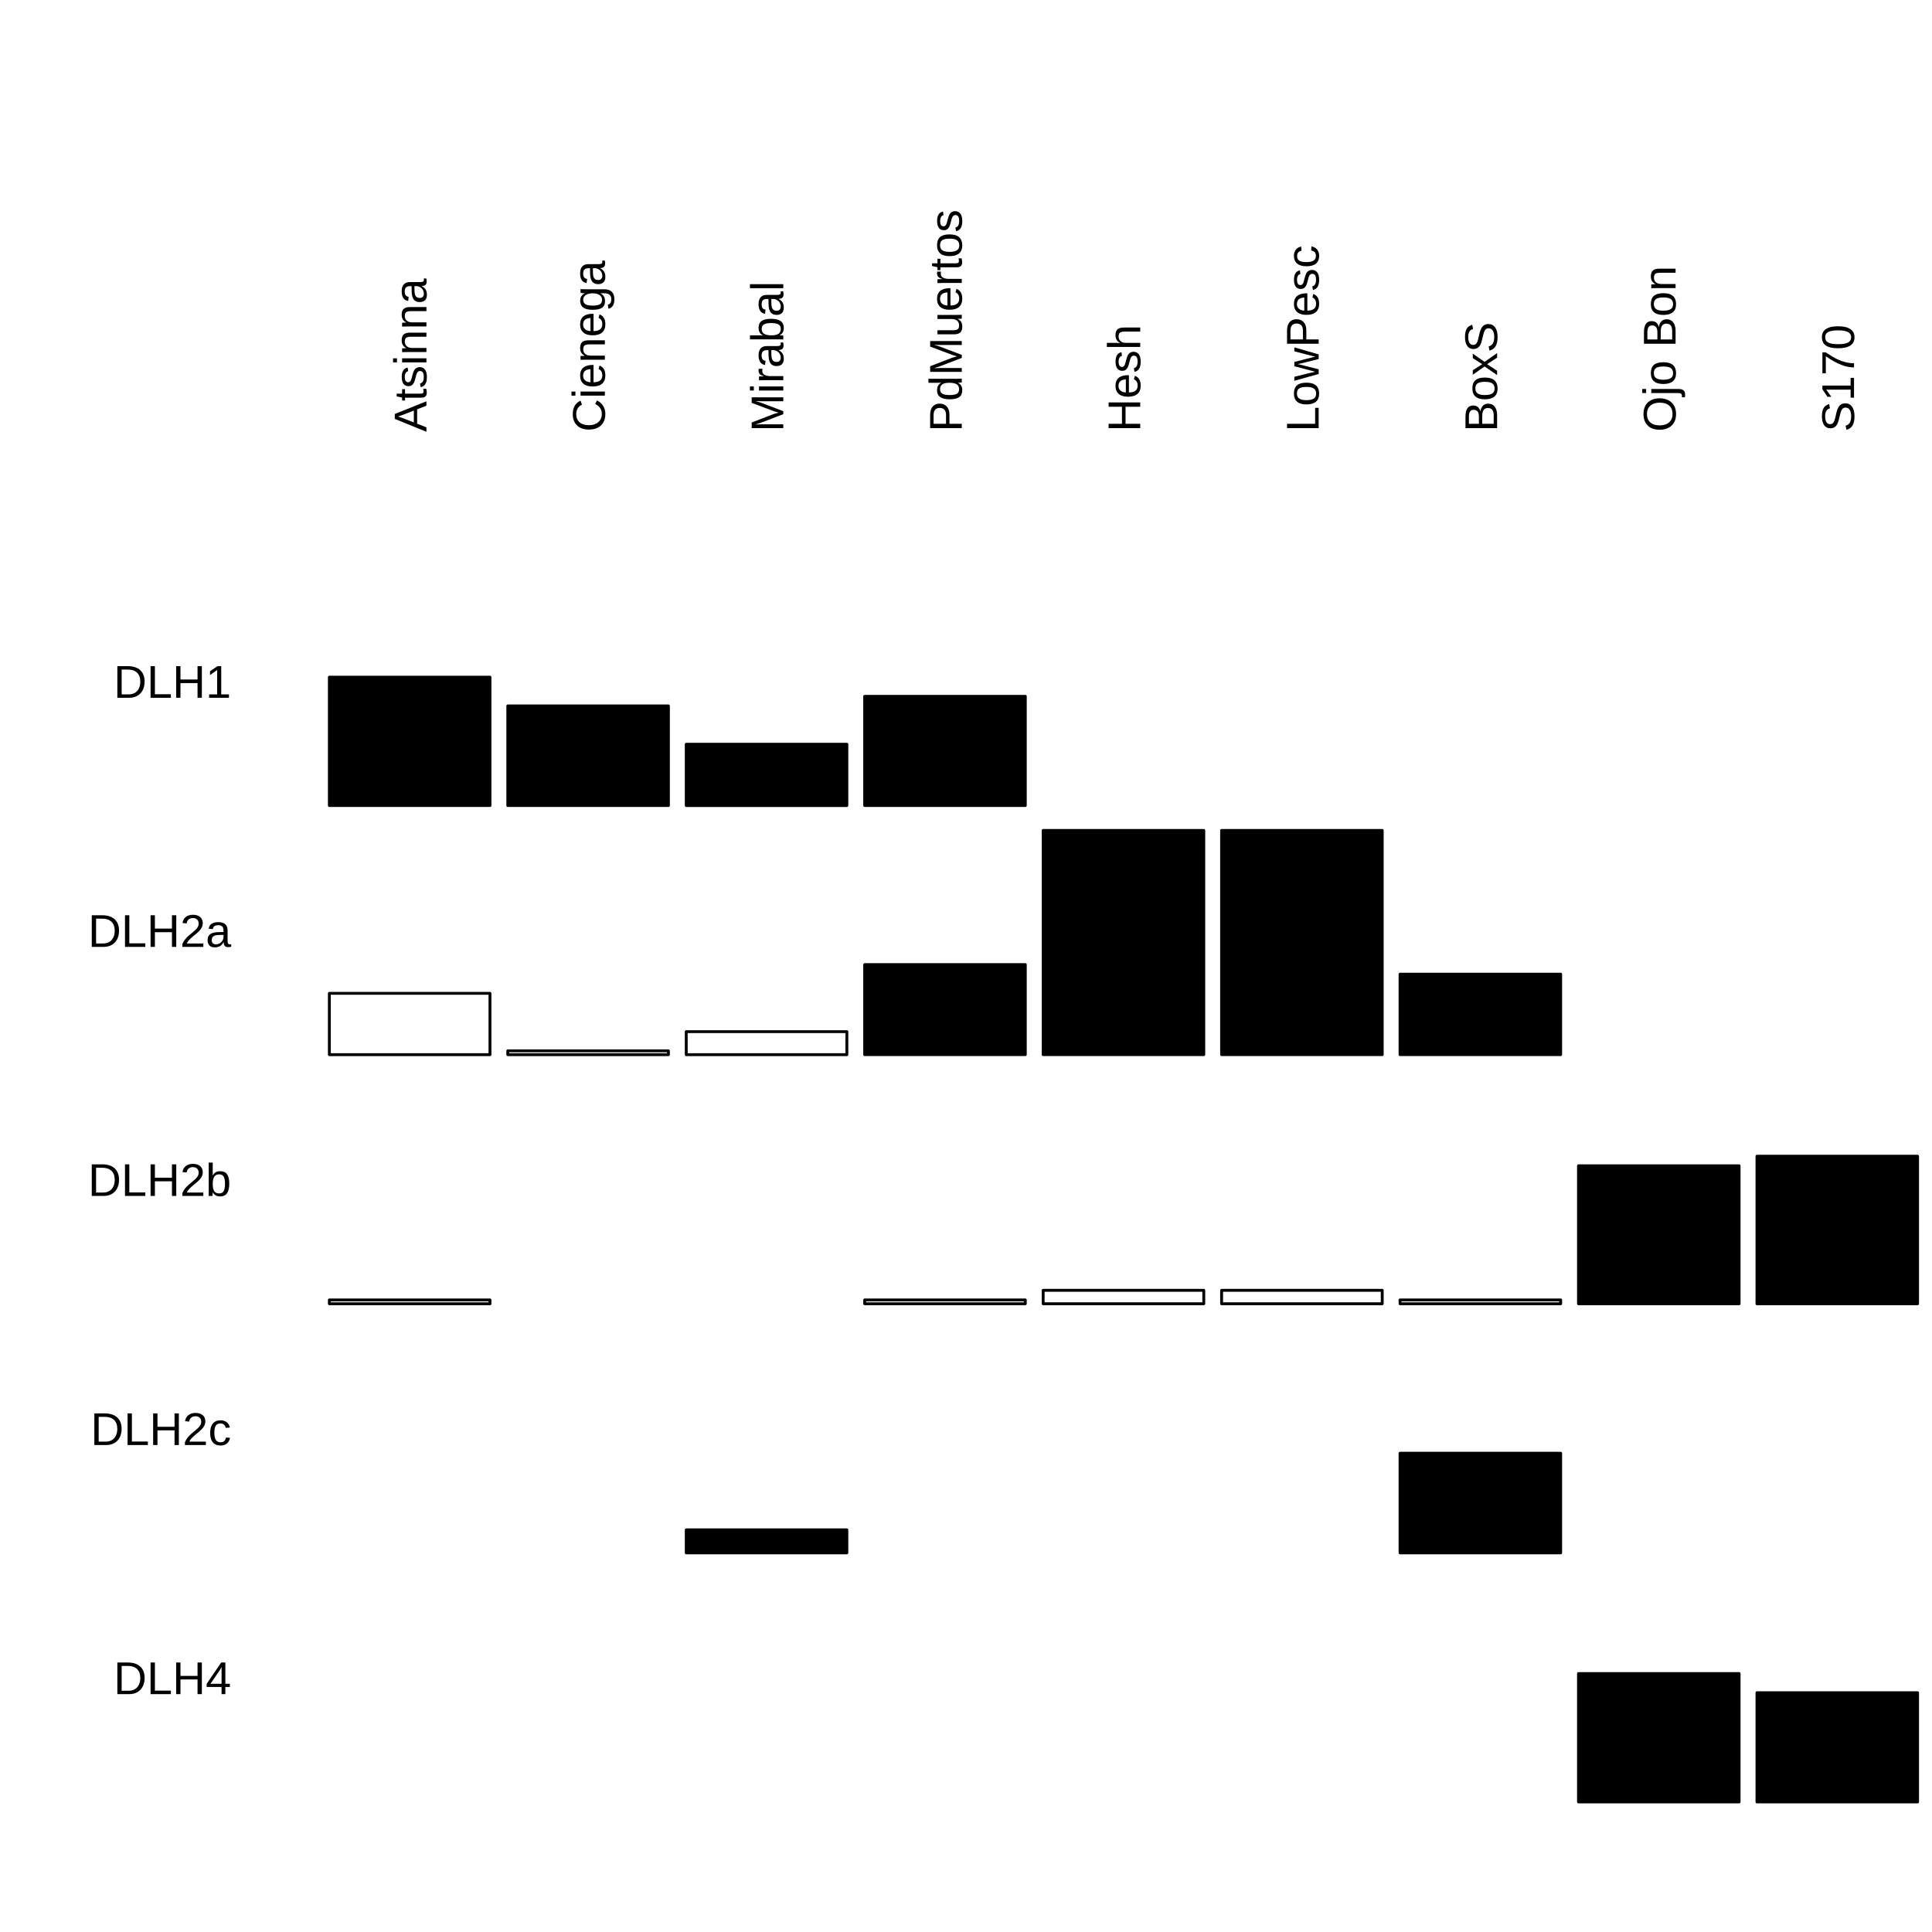
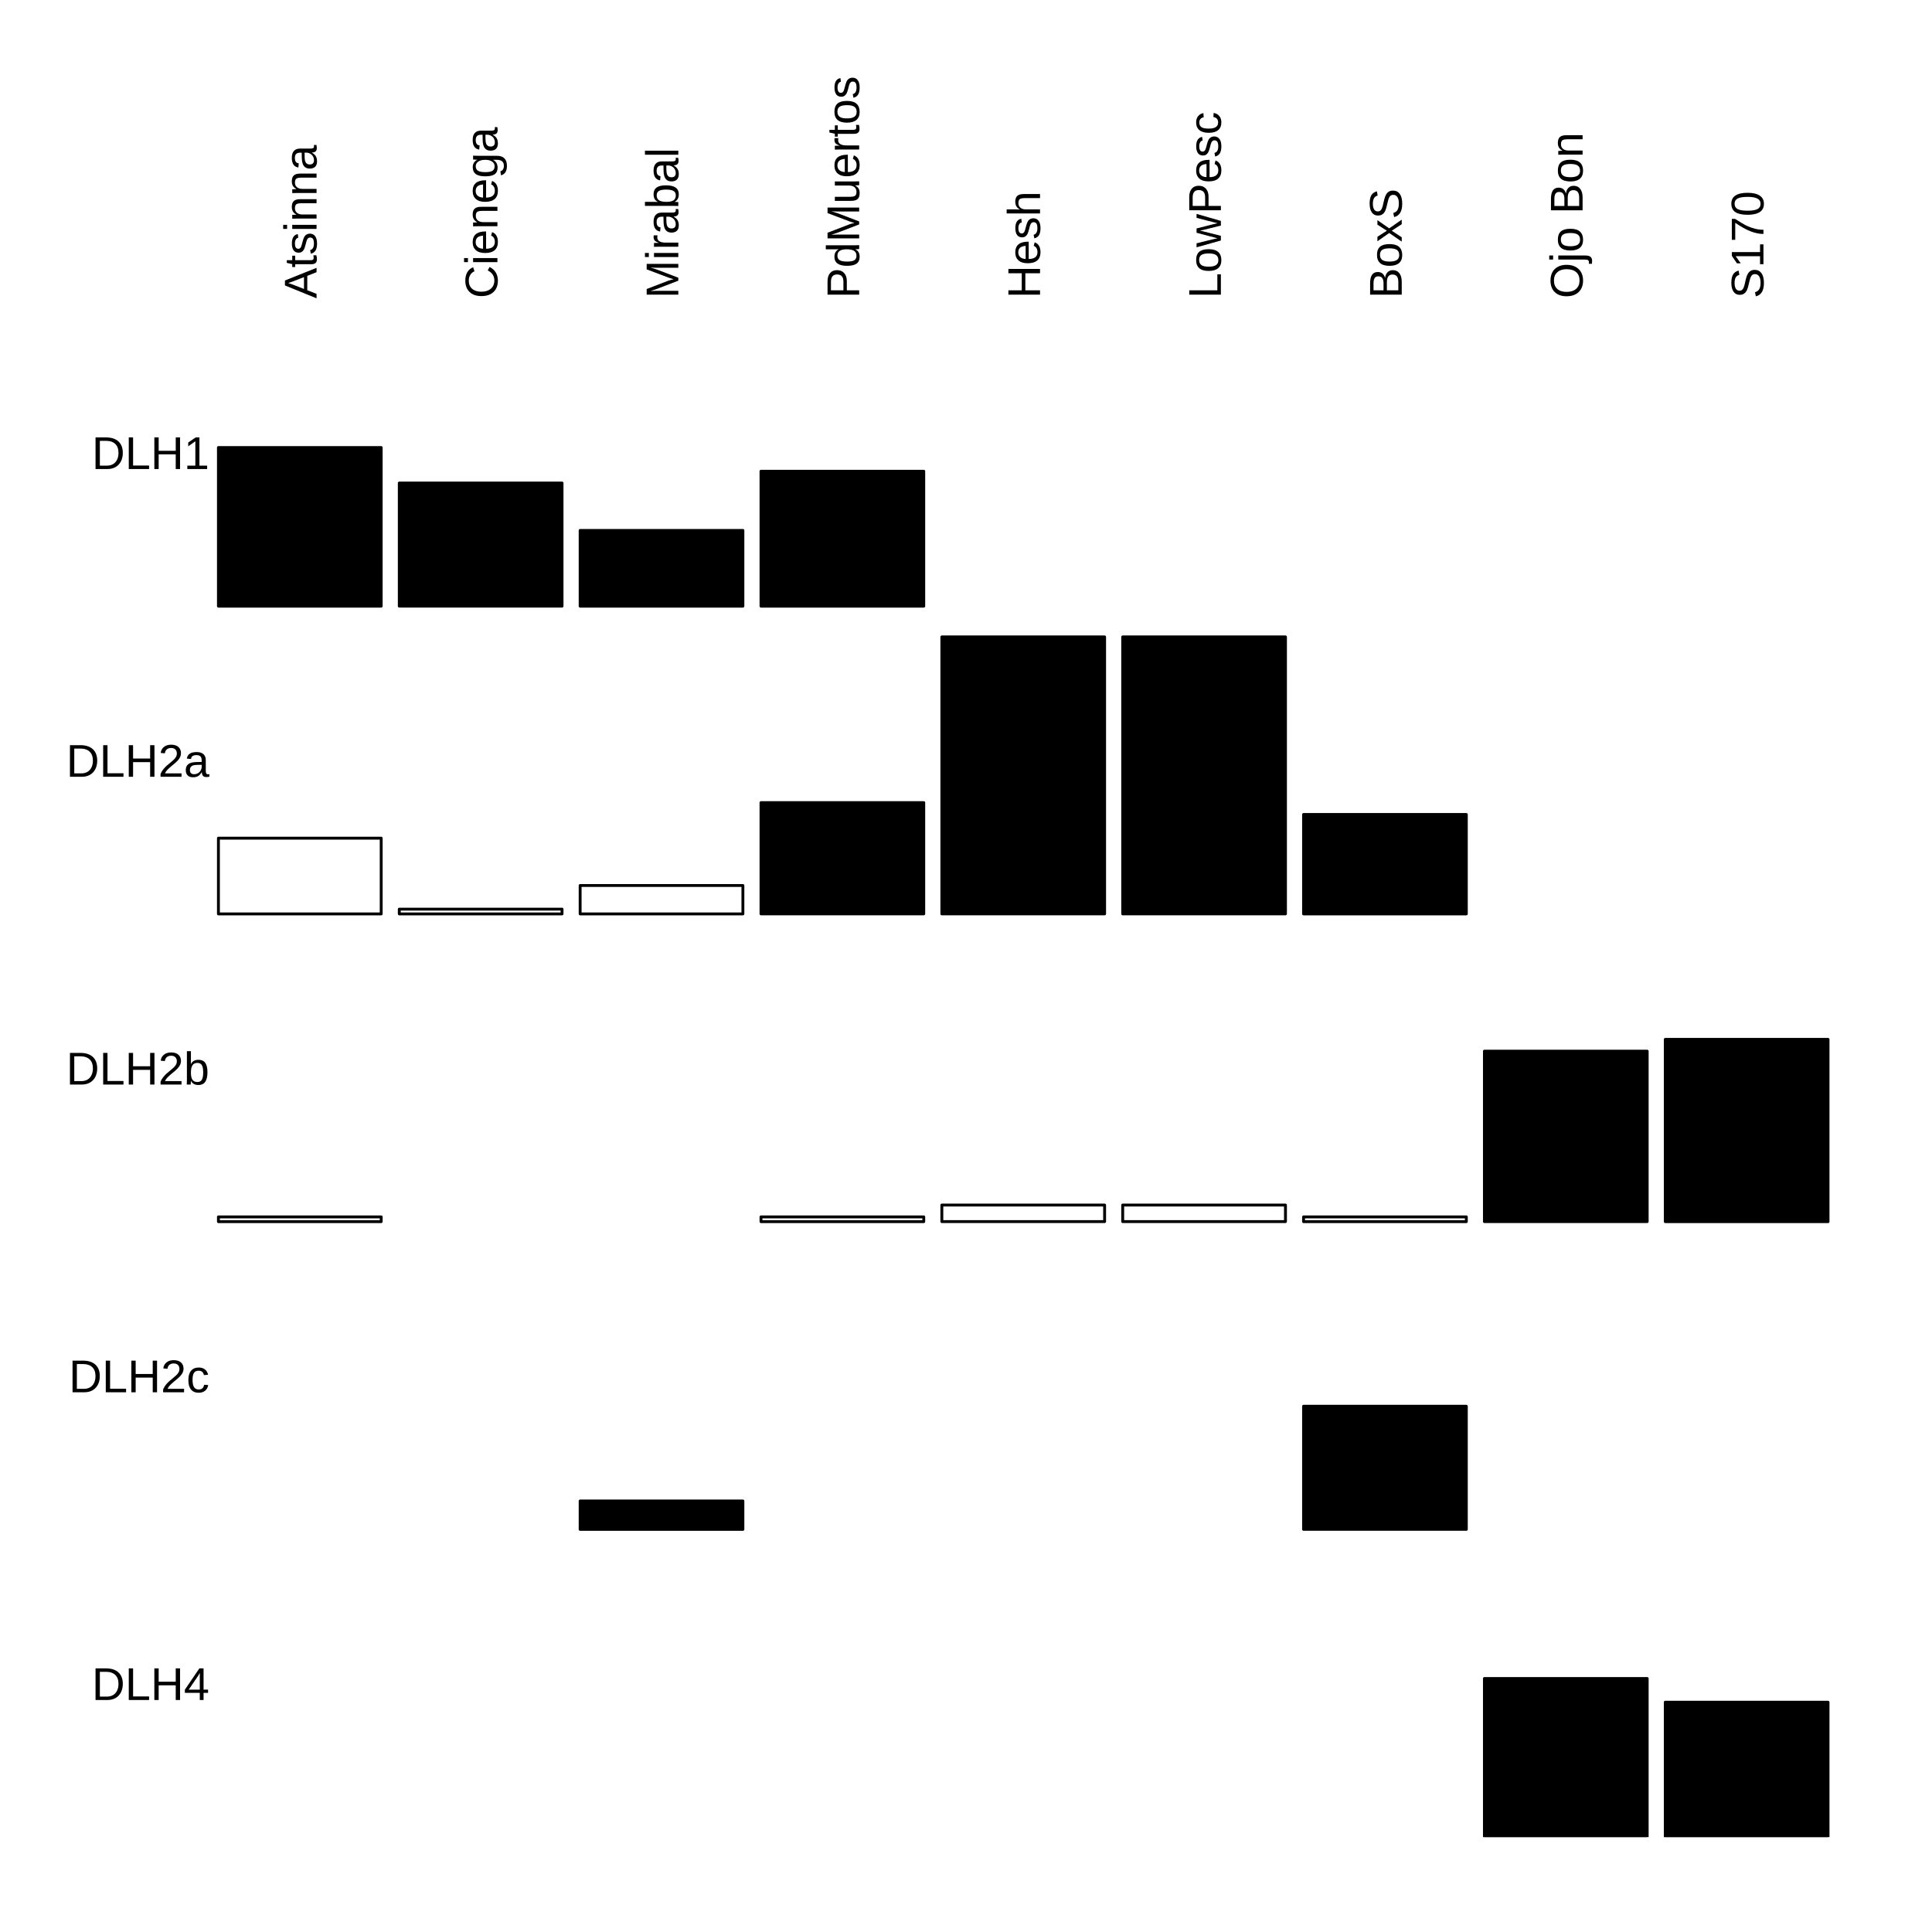
<svg xmlns="http://www.w3.org/2000/svg" class="svglite" width="504.00pt" height="504.00pt" viewBox="0 0 504.00 504.00">
  <defs>
    <style type="text/css">
    .svglite line, .svglite polyline, .svglite polygon, .svglite path, .svglite rect, .svglite circle {
      fill: none;
      stroke: #000000;
      stroke-linecap: round;
      stroke-linejoin: round;
      stroke-miterlimit: 10.00;
    }
    .svglite text {
      white-space: pre;
    }
  </style>
  </defs>
  <rect width="100%" height="100%" style="stroke: none; fill: #FFFFFF;" />
  <defs>
    <clipPath id="cpMC4wMHw1MDQuMDB8MC4wMHw1MDQuMDA=">
      <rect x="0.00" y="0.00" width="504.00" height="504.00" />
    </clipPath>
  </defs>
  <g clip-path="url(#cpMC4wMHw1MDQuMDB8MC4wMHw1MDQuMDA=)">
</g>
  <defs>
-     <clipPath id="cpMS40NHw1MDIuNTZ8MS40NHw1MDIuNTY=">
-       <rect x="1.44" y="1.44" width="501.12" height="501.12" />
+     <clipPath id="cpNTQuNjJ8NDc5LjI1fDc3Ljg1fDQ3OS4yNQ==">
+       <rect x="54.62" y="77.85" width="424.63" height="401.40" />
    </clipPath>
  </defs>
-   <g clip-path="url(#cpMS40NHw1MDIuNTZ8MS40NHw1MDIuNTY=)">
-     <rect x="85.92" y="176.65" width="41.90" height="33.49" style="stroke-width: 0.75; fill: #000000;" />
-     <rect x="85.92" y="259.13" width="41.90" height="16.00" style="stroke-width: 0.75; fill: #FFFFFF;" />
-     <rect x="85.92" y="339.11" width="41.90" height="1.00" style="stroke-width: 0.75; fill: #FFFFFF;" />
-     <rect x="85.92" y="470.07" width="41.90" height="0.00" style="stroke-width: 0.75; fill: #FFFFFF;" />
-     <rect x="132.47" y="184.15" width="41.90" height="25.99" style="stroke-width: 0.75; fill: #000000;" />
-     <rect x="132.47" y="274.13" width="41.90" height="1.00" style="stroke-width: 0.75; fill: #FFFFFF;" />
-     <rect x="132.47" y="340.11" width="41.90" height="0.00" style="stroke-width: 0.75; fill: #FFFFFF;" />
-     <rect x="179.02" y="194.15" width="41.90" height="16.00" style="stroke-width: 0.75; fill: #000000;" />
-     <rect x="179.02" y="269.13" width="41.90" height="6.00" style="stroke-width: 0.75; fill: #FFFFFF;" />
-     <rect x="179.02" y="340.11" width="41.90" height="0.00" style="stroke-width: 0.75; fill: #FFFFFF;" />
-     <rect x="179.02" y="399.09" width="41.90" height="6.00" style="stroke-width: 0.75; fill: #000000;" />
-     <rect x="225.57" y="181.65" width="41.90" height="28.49" style="stroke-width: 0.75; fill: #000000;" />
-     <rect x="225.57" y="251.63" width="41.90" height="23.49" style="stroke-width: 0.75; fill: #000000;" />
-     <rect x="225.57" y="339.11" width="41.90" height="1.00" style="stroke-width: 0.75; fill: #FFFFFF;" />
-     <rect x="272.13" y="216.64" width="41.90" height="58.48" style="stroke-width: 0.75; fill: #000000;" />
-     <rect x="272.13" y="336.61" width="41.90" height="3.50" style="stroke-width: 0.75; fill: #FFFFFF;" />
-     <rect x="318.68" y="210.14" width="41.90" height="0.00" style="stroke-width: 0.75; fill: #FFFFFF;" />
-     <rect x="318.68" y="216.64" width="41.90" height="58.48" style="stroke-width: 0.75; fill: #000000;" />
-     <rect x="318.68" y="336.61" width="41.90" height="3.50" style="stroke-width: 0.75; fill: #FFFFFF;" />
-     <rect x="365.23" y="254.13" width="41.90" height="20.99" style="stroke-width: 0.75; fill: #000000;" />
-     <rect x="365.23" y="339.11" width="41.90" height="1.00" style="stroke-width: 0.75; fill: #FFFFFF;" />
-     <rect x="365.23" y="379.10" width="41.90" height="25.99" style="stroke-width: 0.75; fill: #000000;" />
-     <rect x="411.78" y="304.12" width="41.90" height="35.99" style="stroke-width: 0.75; fill: #000000;" />
-     <rect x="411.78" y="436.58" width="41.90" height="33.49" style="stroke-width: 0.75; fill: #000000;" />
-     <rect x="458.34" y="301.62" width="41.90" height="38.49" style="stroke-width: 0.75; fill: #000000;" />
-     <rect x="458.34" y="441.58" width="41.90" height="28.49" style="stroke-width: 0.75; fill: #000000;" />
-     <text x="60.31" y="182.03" text-anchor="end" style="font-size: 12.00px; font-family: &quot;Arial&quot;;" textLength="32.60px" lengthAdjust="spacingAndGlyphs">DLH1</text>
-     <text x="60.31" y="247.01" text-anchor="end" style="font-size: 12.00px; font-family: &quot;Arial&quot;;" textLength="39.96px" lengthAdjust="spacingAndGlyphs">DLH2a</text>
-     <text x="60.31" y="311.99" text-anchor="end" style="font-size: 12.00px; font-family: &quot;Arial&quot;;" textLength="40.22px" lengthAdjust="spacingAndGlyphs">DLH2b</text>
-     <text x="60.31" y="376.97" text-anchor="end" style="font-size: 12.00px; font-family: &quot;Arial&quot;;" textLength="39.20px" lengthAdjust="spacingAndGlyphs">DLH2c</text>
-     <text x="60.31" y="441.95" text-anchor="end" style="font-size: 12.00px; font-family: &quot;Arial&quot;;" textLength="32.60px" lengthAdjust="spacingAndGlyphs">DLH4</text>
-     <text transform="translate(111.24,112.67) rotate(-90)" style="font-size: 12.00px; font-family: &quot;Arial&quot;;" textLength="44.88px" lengthAdjust="spacingAndGlyphs">Atsinna</text>
-     <text transform="translate(157.79,112.67) rotate(-90)" style="font-size: 12.00px; font-family: &quot;Arial&quot;;" textLength="49.08px" lengthAdjust="spacingAndGlyphs">Cienega</text>
-     <text transform="translate(204.34,112.67) rotate(-90)" style="font-size: 12.00px; font-family: &quot;Arial&quot;;" textLength="44.29px" lengthAdjust="spacingAndGlyphs">Mirabal</text>
-     <text transform="translate(250.90,112.67) rotate(-90)" style="font-size: 12.00px; font-family: &quot;Arial&quot;;" textLength="63.45px" lengthAdjust="spacingAndGlyphs">PdMuertos</text>
-     <text transform="translate(297.45,112.67) rotate(-90)" style="font-size: 12.00px; font-family: &quot;Arial&quot;;" textLength="30.28px" lengthAdjust="spacingAndGlyphs">Hesh</text>
-     <text transform="translate(344.00,112.67) rotate(-90)" style="font-size: 12.00px; font-family: &quot;Arial&quot;;" textLength="50.70px" lengthAdjust="spacingAndGlyphs">LowPesc</text>
-     <text transform="translate(390.55,112.67) rotate(-90)" style="font-size: 12.00px; font-family: &quot;Arial&quot;;" textLength="29.94px" lengthAdjust="spacingAndGlyphs">BoxS</text>
-     <text transform="translate(437.11,112.67) rotate(-90)" style="font-size: 12.00px; font-family: &quot;Arial&quot;;" textLength="47.13px" lengthAdjust="spacingAndGlyphs">Ojo Bon</text>
-     <text transform="translate(483.66,112.67) rotate(-90)" style="font-size: 12.00px; font-family: &quot;Arial&quot;;" textLength="30.54px" lengthAdjust="spacingAndGlyphs">S170</text>
+   <g clip-path="url(#cpNTQuNjJ8NDc5LjI1fDc3Ljg1fDQ3OS4yNQ==)">
+     <rect x="56.98" y="116.75" width="42.46" height="41.38" style="stroke-width: 0.75; fill: #000000;" />
+     <rect x="56.98" y="218.65" width="42.46" height="19.76" style="stroke-width: 0.75; fill: #FFFFFF;" />
+     <rect x="56.98" y="317.45" width="42.46" height="1.24" style="stroke-width: 0.75; fill: #FFFFFF;" />
+     <rect x="56.98" y="479.25" width="42.46" height="0.00" style="stroke-width: 0.75; fill: #FFFFFF;" />
+     <rect x="104.16" y="126.01" width="42.46" height="32.11" style="stroke-width: 0.75; fill: #000000;" />
+     <rect x="104.16" y="237.17" width="42.46" height="1.24" style="stroke-width: 0.75; fill: #FFFFFF;" />
+     <rect x="104.16" y="318.69" width="42.46" height="0.00" style="stroke-width: 0.75; fill: #FFFFFF;" />
+     <rect x="151.34" y="138.37" width="42.46" height="19.76" style="stroke-width: 0.75; fill: #000000;" />
+     <rect x="151.34" y="231.00" width="42.46" height="7.41" style="stroke-width: 0.75; fill: #FFFFFF;" />
+     <rect x="151.34" y="318.69" width="42.46" height="0.00" style="stroke-width: 0.75; fill: #FFFFFF;" />
+     <rect x="151.34" y="391.56" width="42.46" height="7.41" style="stroke-width: 0.75; fill: #000000;" />
+     <rect x="198.52" y="122.93" width="42.46" height="35.20" style="stroke-width: 0.75; fill: #000000;" />
+     <rect x="198.52" y="209.38" width="42.46" height="29.02" style="stroke-width: 0.75; fill: #000000;" />
+     <rect x="198.52" y="317.45" width="42.46" height="1.24" style="stroke-width: 0.75; fill: #FFFFFF;" />
+     <rect x="245.70" y="166.15" width="42.46" height="72.25" style="stroke-width: 0.75; fill: #000000;" />
+     <rect x="245.70" y="314.36" width="42.46" height="4.32" style="stroke-width: 0.75; fill: #FFFFFF;" />
+     <rect x="292.88" y="158.13" width="42.46" height="0.00" style="stroke-width: 0.75; fill: #FFFFFF;" />
+     <rect x="292.88" y="166.15" width="42.46" height="72.25" style="stroke-width: 0.75; fill: #000000;" />
+     <rect x="292.88" y="314.36" width="42.46" height="4.32" style="stroke-width: 0.75; fill: #FFFFFF;" />
+     <rect x="340.06" y="212.47" width="42.46" height="25.94" style="stroke-width: 0.75; fill: #000000;" />
+     <rect x="340.06" y="317.45" width="42.46" height="1.24" style="stroke-width: 0.75; fill: #FFFFFF;" />
+     <rect x="340.06" y="366.85" width="42.46" height="32.11" style="stroke-width: 0.75; fill: #000000;" />
+     <rect x="387.24" y="274.22" width="42.46" height="44.46" style="stroke-width: 0.75; fill: #000000;" />
+     <rect x="387.24" y="437.87" width="42.46" height="41.38" style="stroke-width: 0.75; fill: #000000;" />
+     <rect x="434.42" y="271.14" width="42.46" height="47.55" style="stroke-width: 0.75; fill: #000000;" />
+     <rect x="434.42" y="444.05" width="42.46" height="35.20" style="stroke-width: 0.75; fill: #000000;" />
+   </g>
+   <g clip-path="url(#cpMC4wMHw1MDQuMDB8MC4wMHw1MDQuMDA=)">
+     <text x="54.62" y="122.36" text-anchor="end" style="font-size: 12.00px; font-family: &quot;Arial&quot;;" textLength="32.60px" lengthAdjust="spacingAndGlyphs">DLH1</text>
+     <text x="54.62" y="202.64" text-anchor="end" style="font-size: 12.00px; font-family: &quot;Arial&quot;;" textLength="39.96px" lengthAdjust="spacingAndGlyphs">DLH2a</text>
+     <text x="54.62" y="282.92" text-anchor="end" style="font-size: 12.00px; font-family: &quot;Arial&quot;;" textLength="40.22px" lengthAdjust="spacingAndGlyphs">DLH2b</text>
+     <text x="54.62" y="363.20" text-anchor="end" style="font-size: 12.00px; font-family: &quot;Arial&quot;;" textLength="39.20px" lengthAdjust="spacingAndGlyphs">DLH2c</text>
+     <text x="54.62" y="443.48" text-anchor="end" style="font-size: 12.00px; font-family: &quot;Arial&quot;;" textLength="32.60px" lengthAdjust="spacingAndGlyphs">DLH4</text>
+     <text transform="translate(82.58,77.85) rotate(-90)" style="font-size: 12.00px; font-family: &quot;Arial&quot;;" textLength="44.88px" lengthAdjust="spacingAndGlyphs">Atsinna</text>
+     <text transform="translate(129.76,77.85) rotate(-90)" style="font-size: 12.00px; font-family: &quot;Arial&quot;;" textLength="49.08px" lengthAdjust="spacingAndGlyphs">Cienega</text>
+     <text transform="translate(176.95,77.85) rotate(-90)" style="font-size: 12.00px; font-family: &quot;Arial&quot;;" textLength="44.29px" lengthAdjust="spacingAndGlyphs">Mirabal</text>
+     <text transform="translate(224.13,77.85) rotate(-90)" style="font-size: 12.00px; font-family: &quot;Arial&quot;;" textLength="63.45px" lengthAdjust="spacingAndGlyphs">PdMuertos</text>
+     <text transform="translate(271.31,77.85) rotate(-90)" style="font-size: 12.00px; font-family: &quot;Arial&quot;;" textLength="30.28px" lengthAdjust="spacingAndGlyphs">Hesh</text>
+     <text transform="translate(318.49,77.85) rotate(-90)" style="font-size: 12.00px; font-family: &quot;Arial&quot;;" textLength="50.70px" lengthAdjust="spacingAndGlyphs">LowPesc</text>
+     <text transform="translate(365.67,77.85) rotate(-90)" style="font-size: 12.00px; font-family: &quot;Arial&quot;;" textLength="29.94px" lengthAdjust="spacingAndGlyphs">BoxS</text>
+     <text transform="translate(412.85,77.85) rotate(-90)" style="font-size: 12.00px; font-family: &quot;Arial&quot;;" textLength="47.13px" lengthAdjust="spacingAndGlyphs">Ojo Bon</text>
+     <text transform="translate(460.03,77.85) rotate(-90)" style="font-size: 12.00px; font-family: &quot;Arial&quot;;" textLength="30.54px" lengthAdjust="spacingAndGlyphs">S170</text>
  </g>
</svg>
